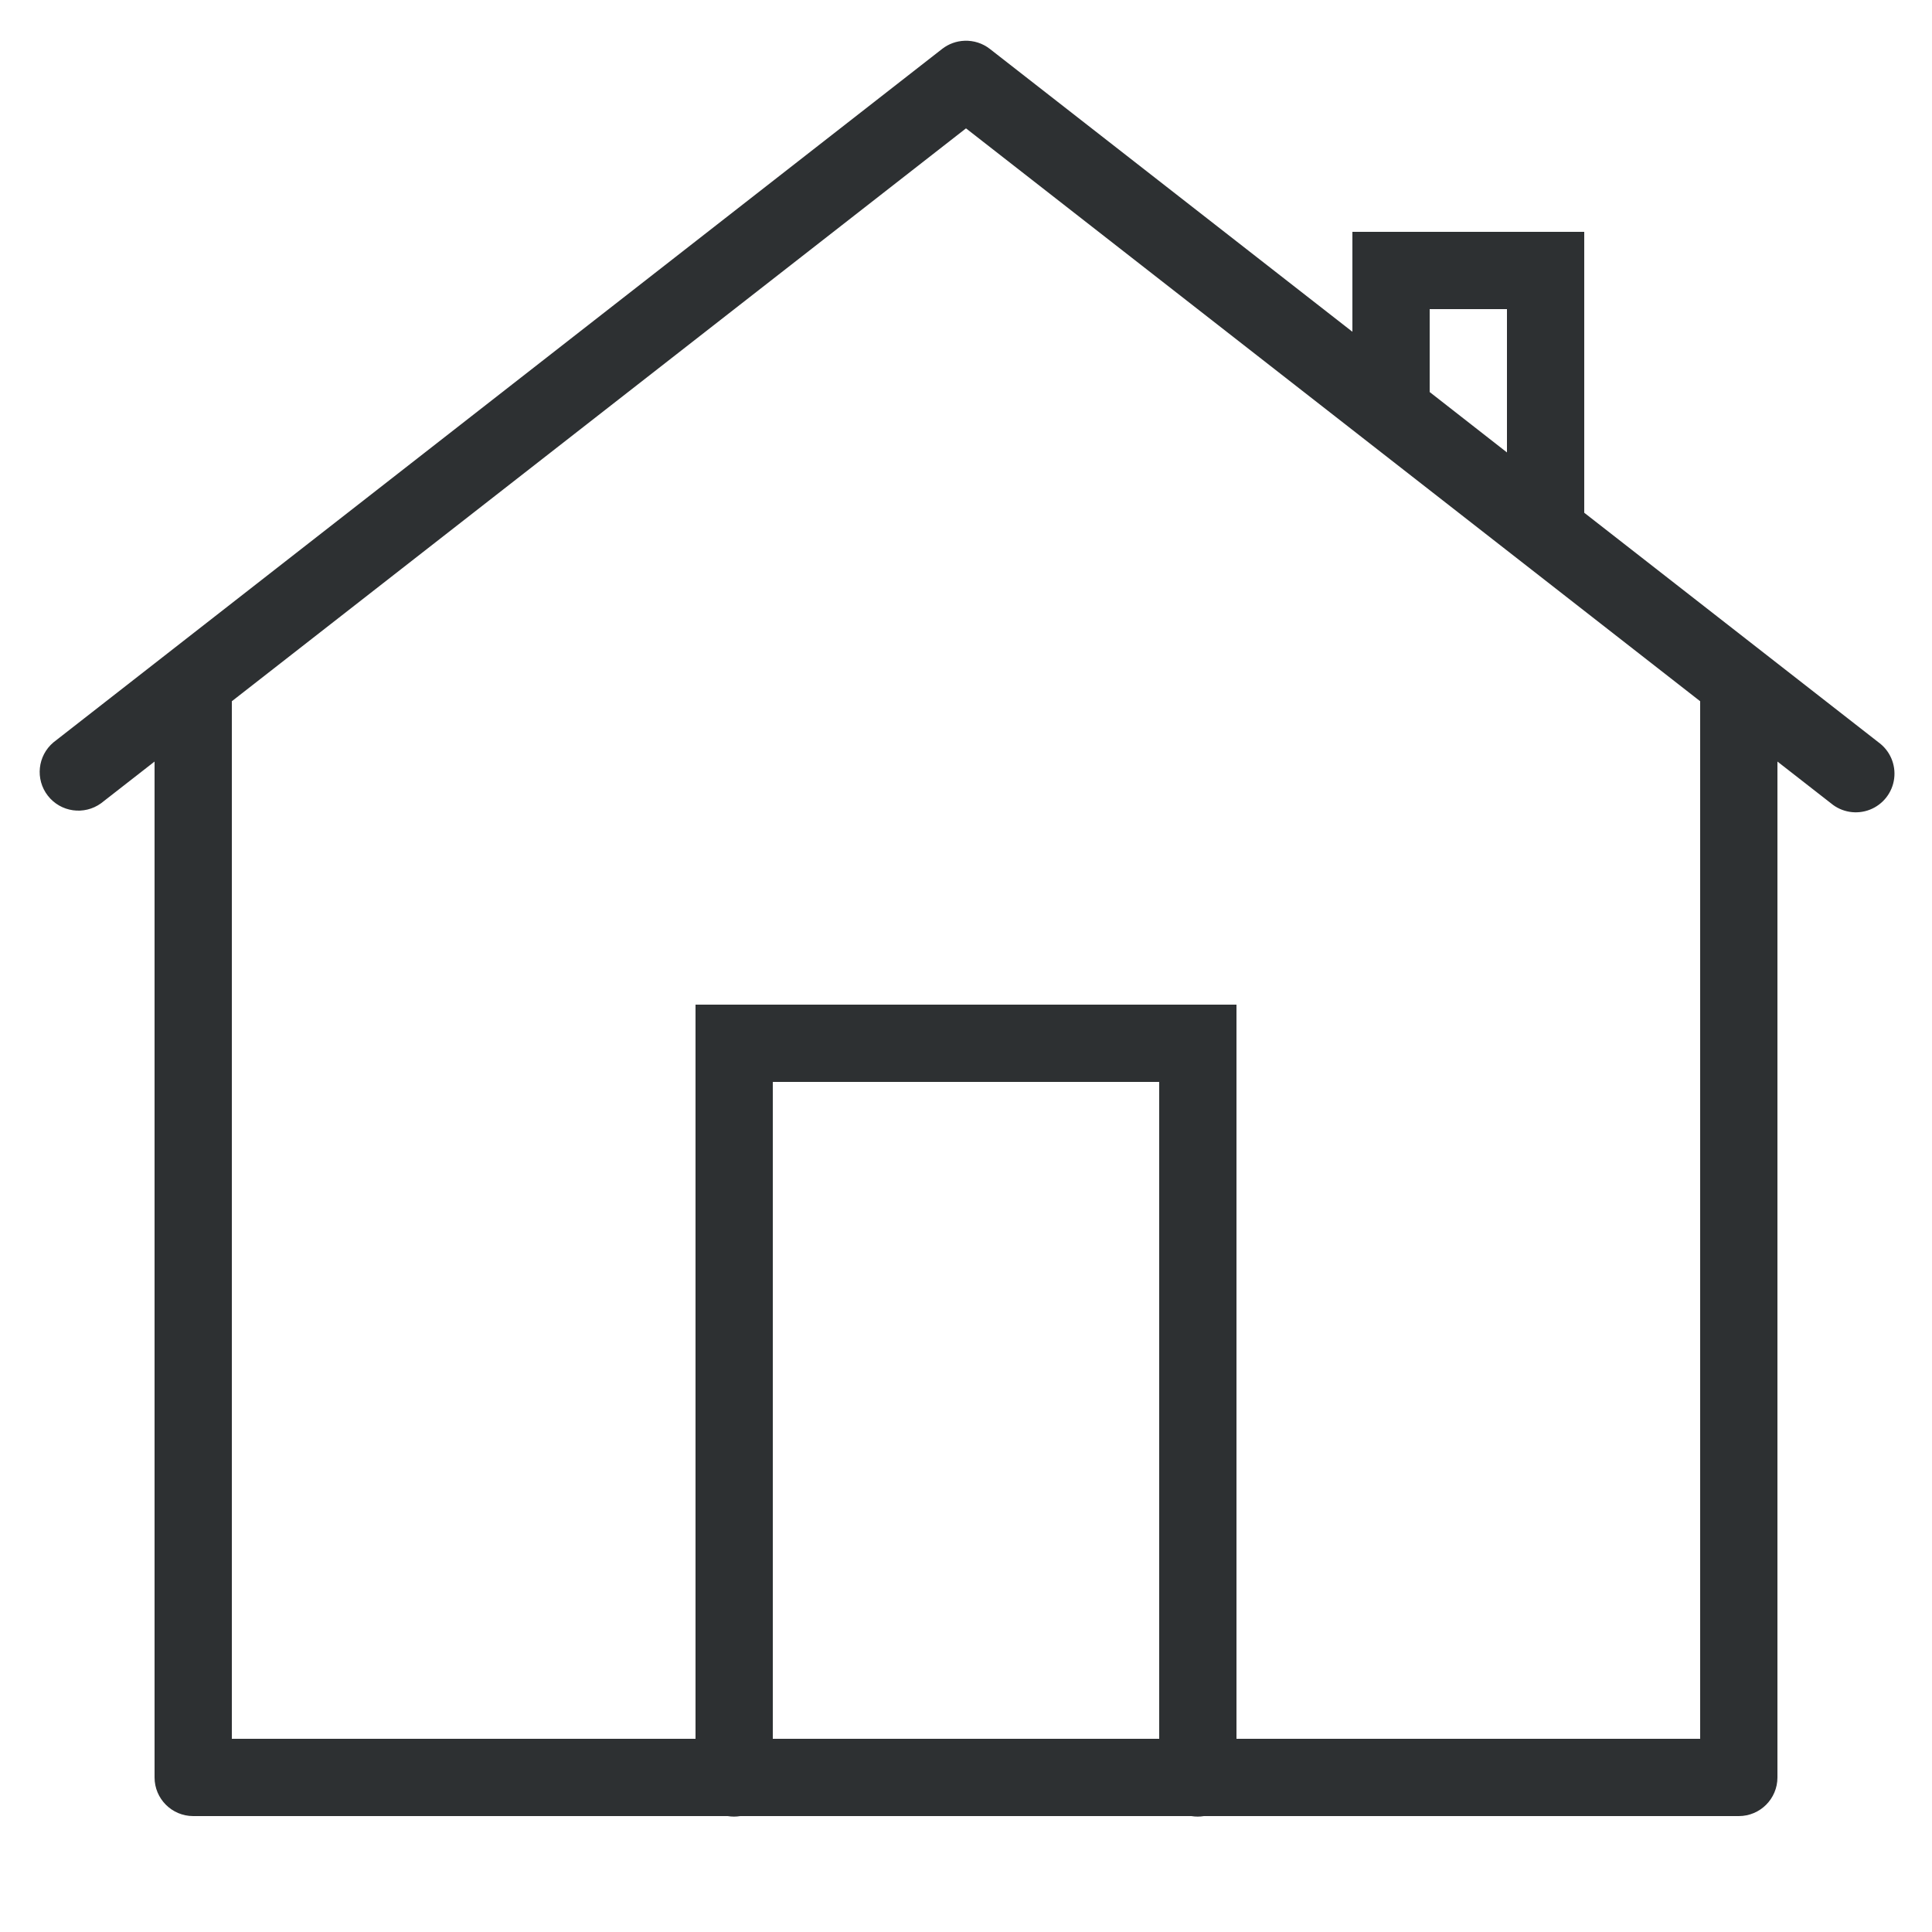
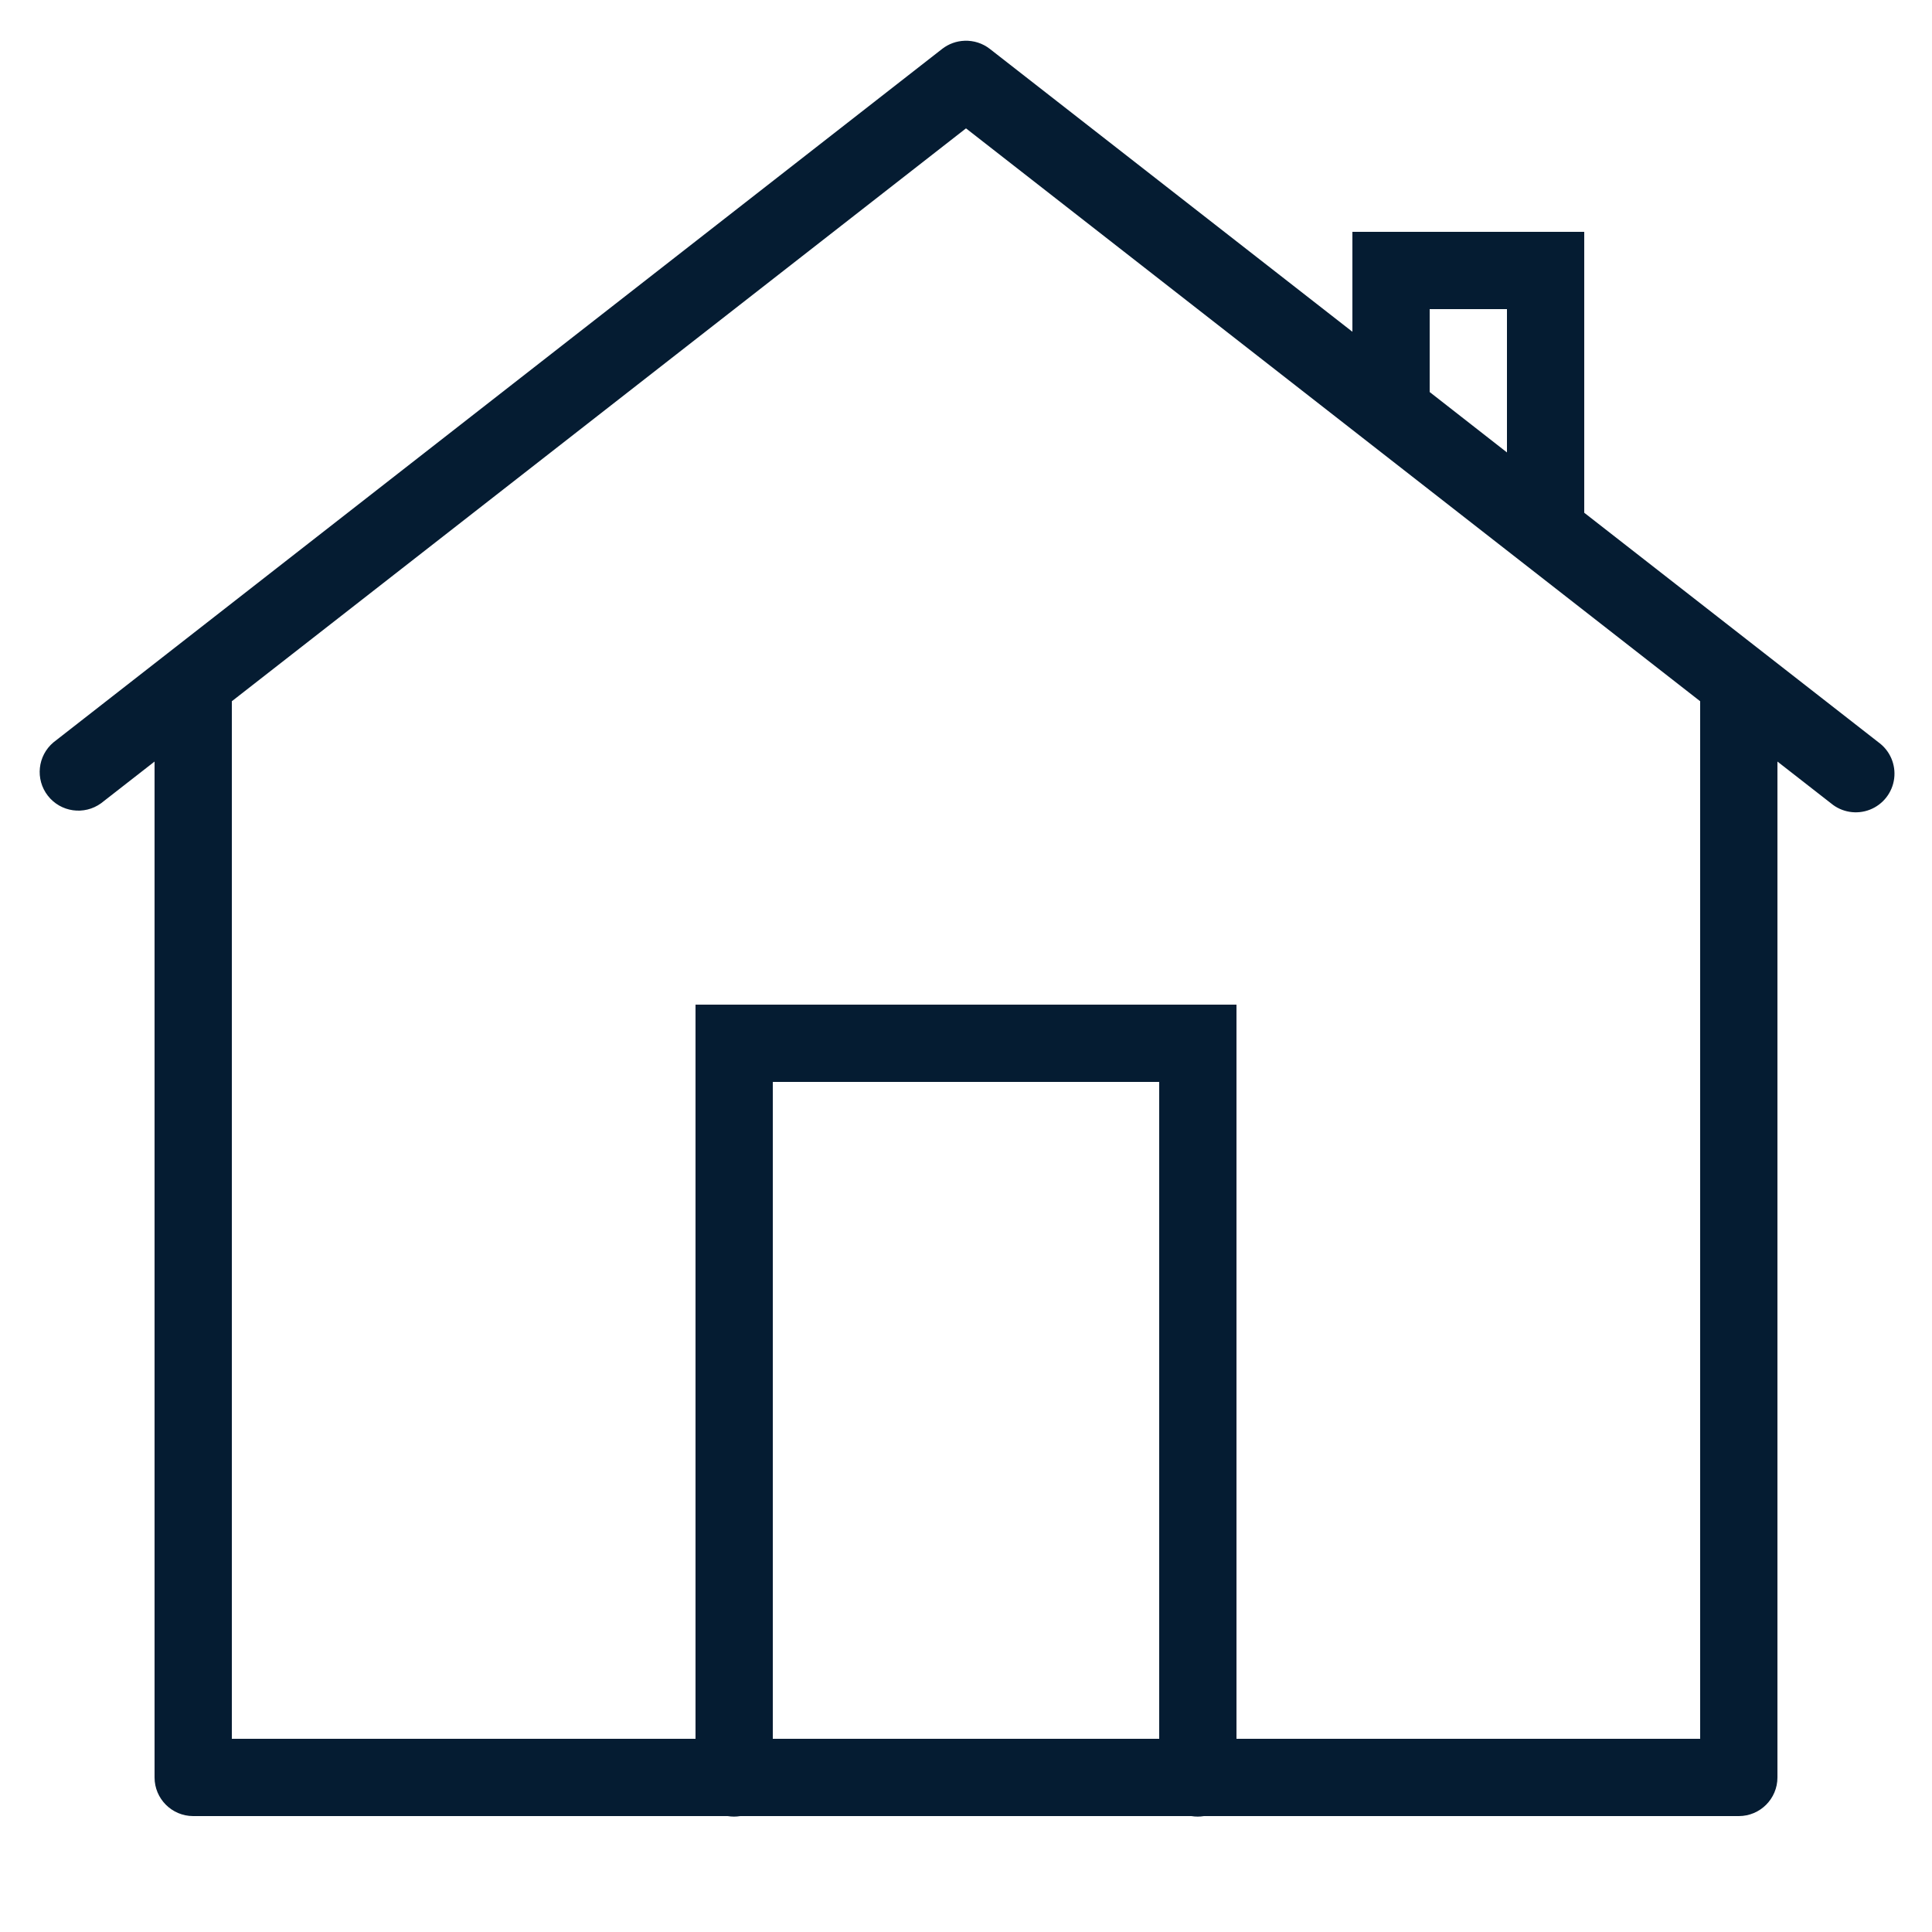
- <svg xmlns="http://www.w3.org/2000/svg" fill="#2d3032" viewBox="0 0 50 50" width="50px" height="50px">
+ <svg xmlns="http://www.w3.org/2000/svg" fill="#051c32" viewBox="0 0 50 50" width="50px" height="50px">
  <path d="M 24.963 1.055 A 1 1 0 0 0 24.385 1.264 L 1.385 19.211 A 1.001 1.001 0 0 0 2.615 20.789 L 4 19.709 L 4 46 A 1 1 0 0 0 5 47 L 18.832 47 A 1 1 0 0 0 19.158 47 L 30.832 47 A 1 1 0 0 0 31.158 47 L 45 47 A 1 1 0 0 0 46 46 L 46 19.709 L 47.385 20.789 A 1.001 1.001 0 1 0 48.615 19.211 L 41 13.27 L 41 6 L 35 6 L 35 8.586 L 25.615 1.264 A 1 1 0 0 0 24.963 1.055 z M 25 3.322 L 44 18.148 L 44 45 L 32 45 L 32 26 L 18 26 L 18 45 L 6 45 L 6 18.148 L 25 3.322 z M 37 8 L 39 8 L 39 11.709 L 37 10.146 L 37 8 z M 20 28 L 30 28 L 30 45 L 20 45 L 20 28 z" />
</svg>
